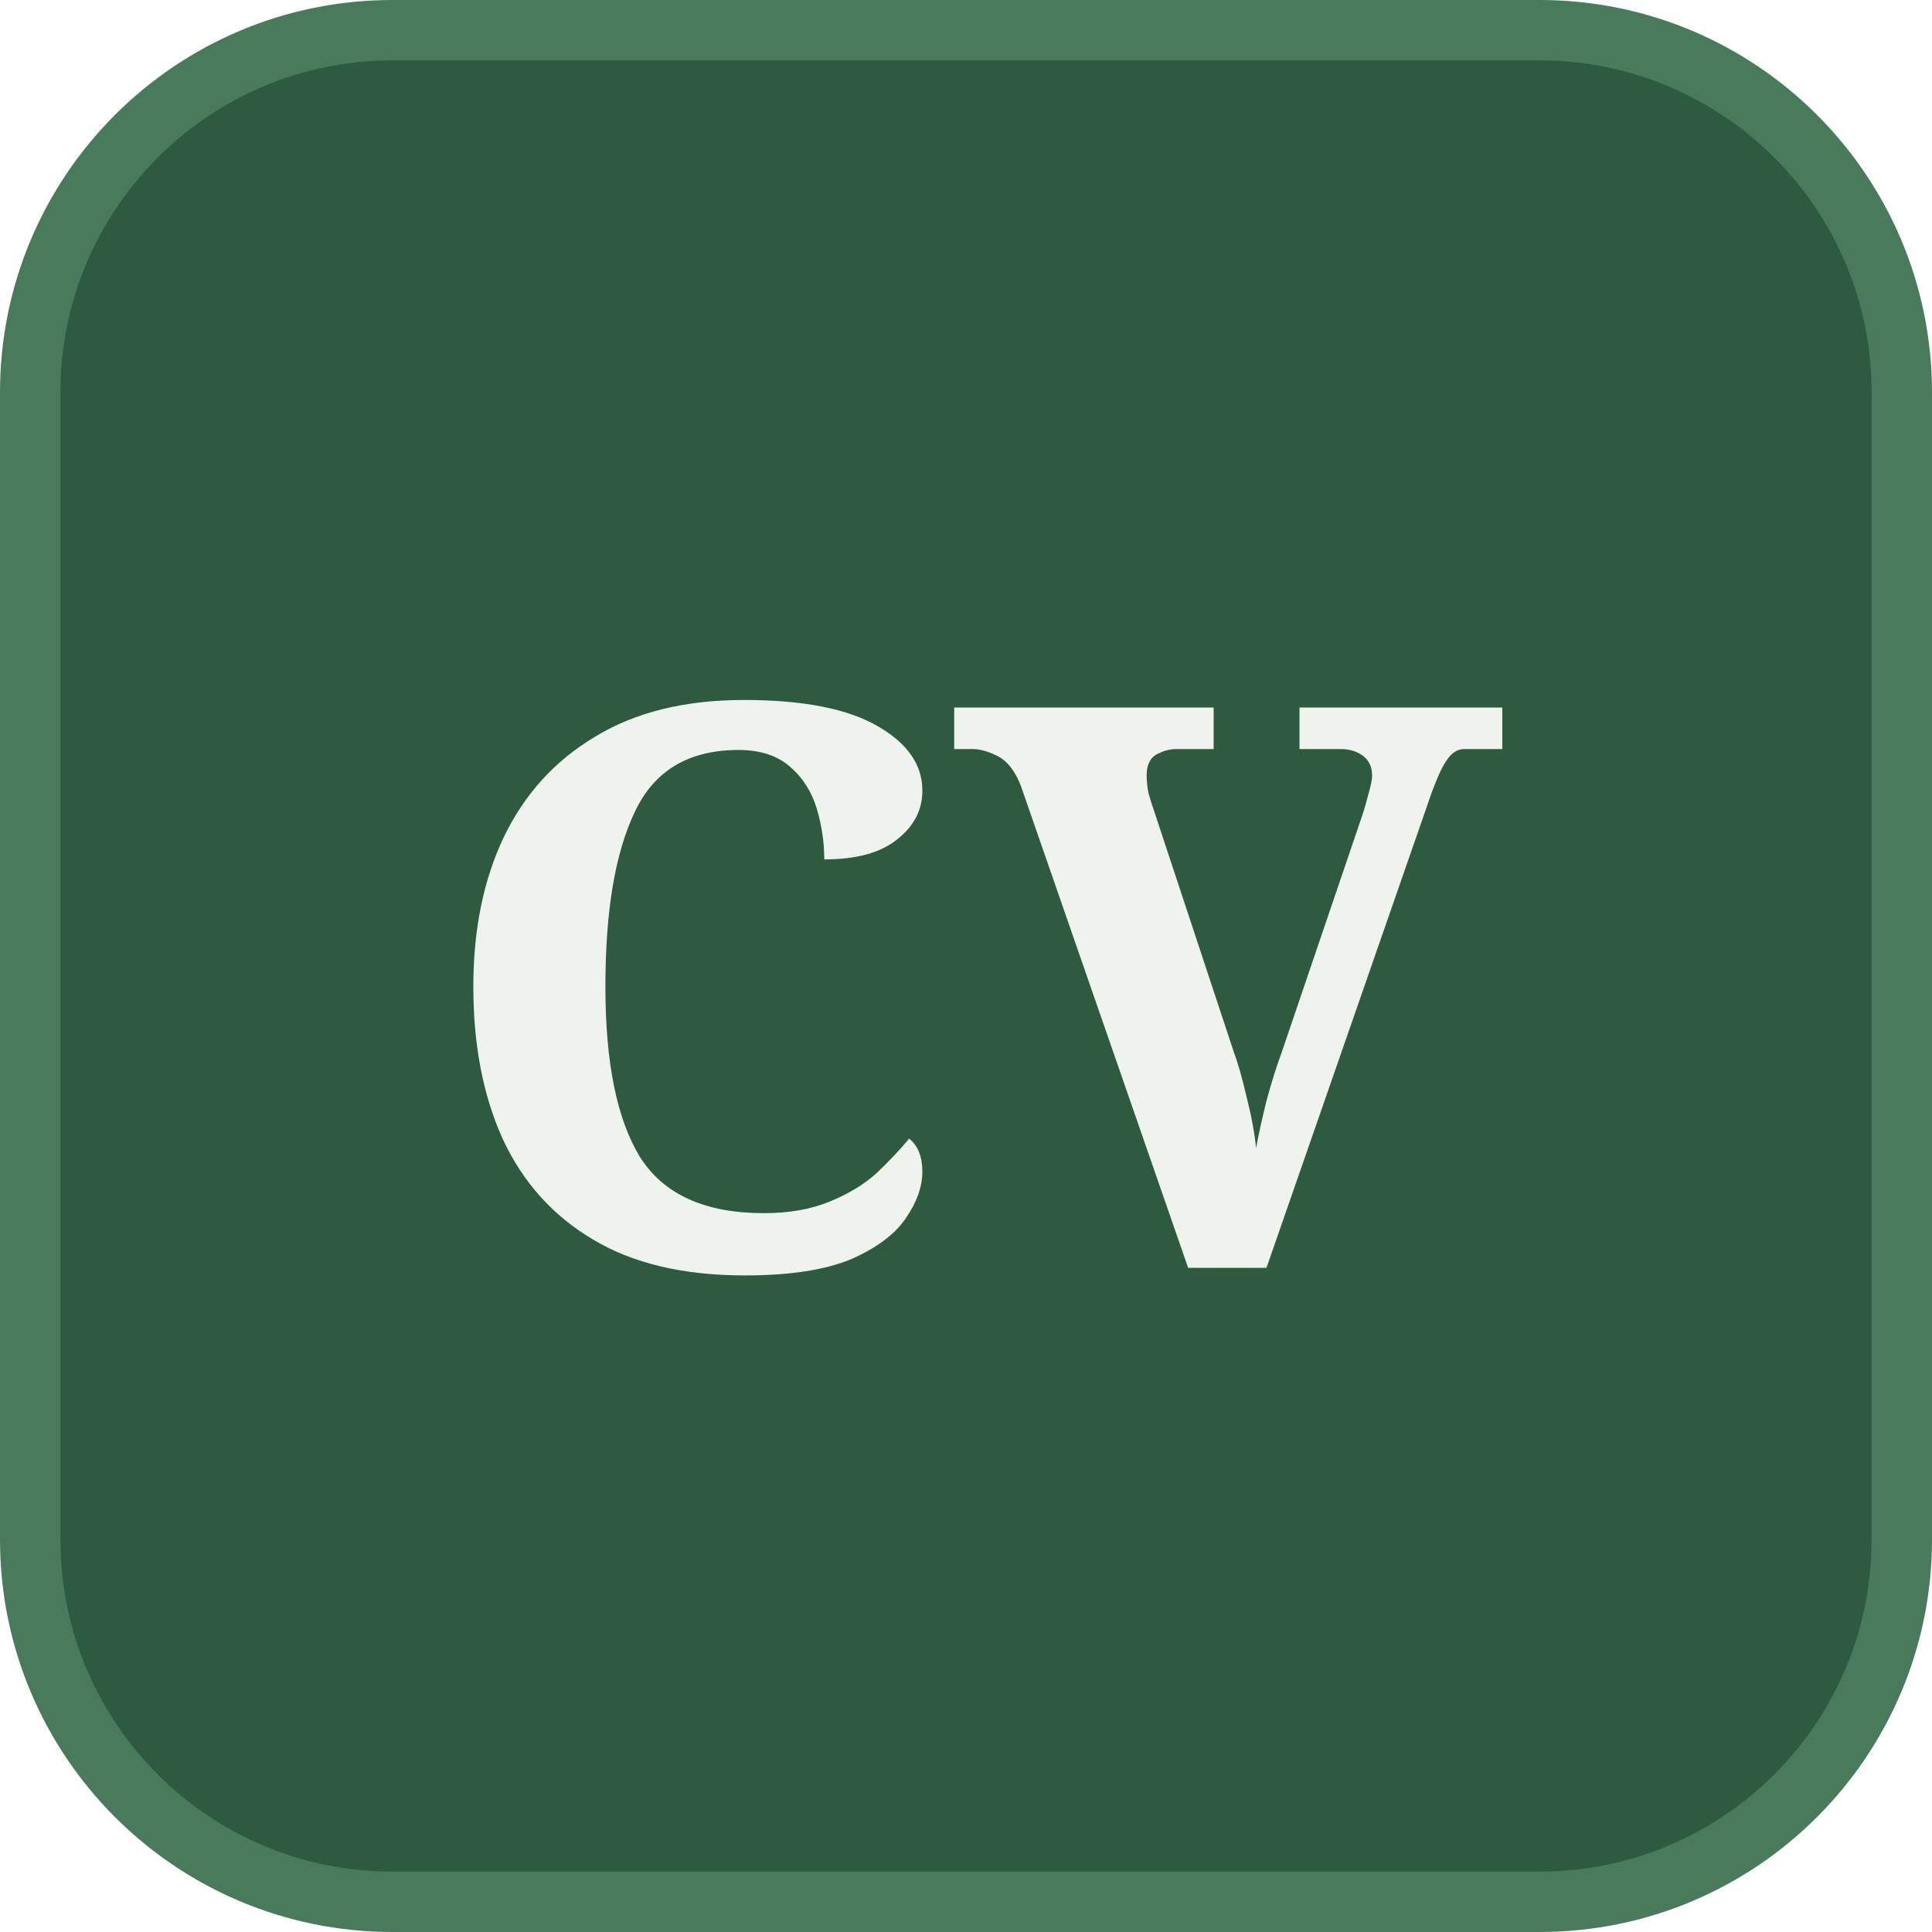
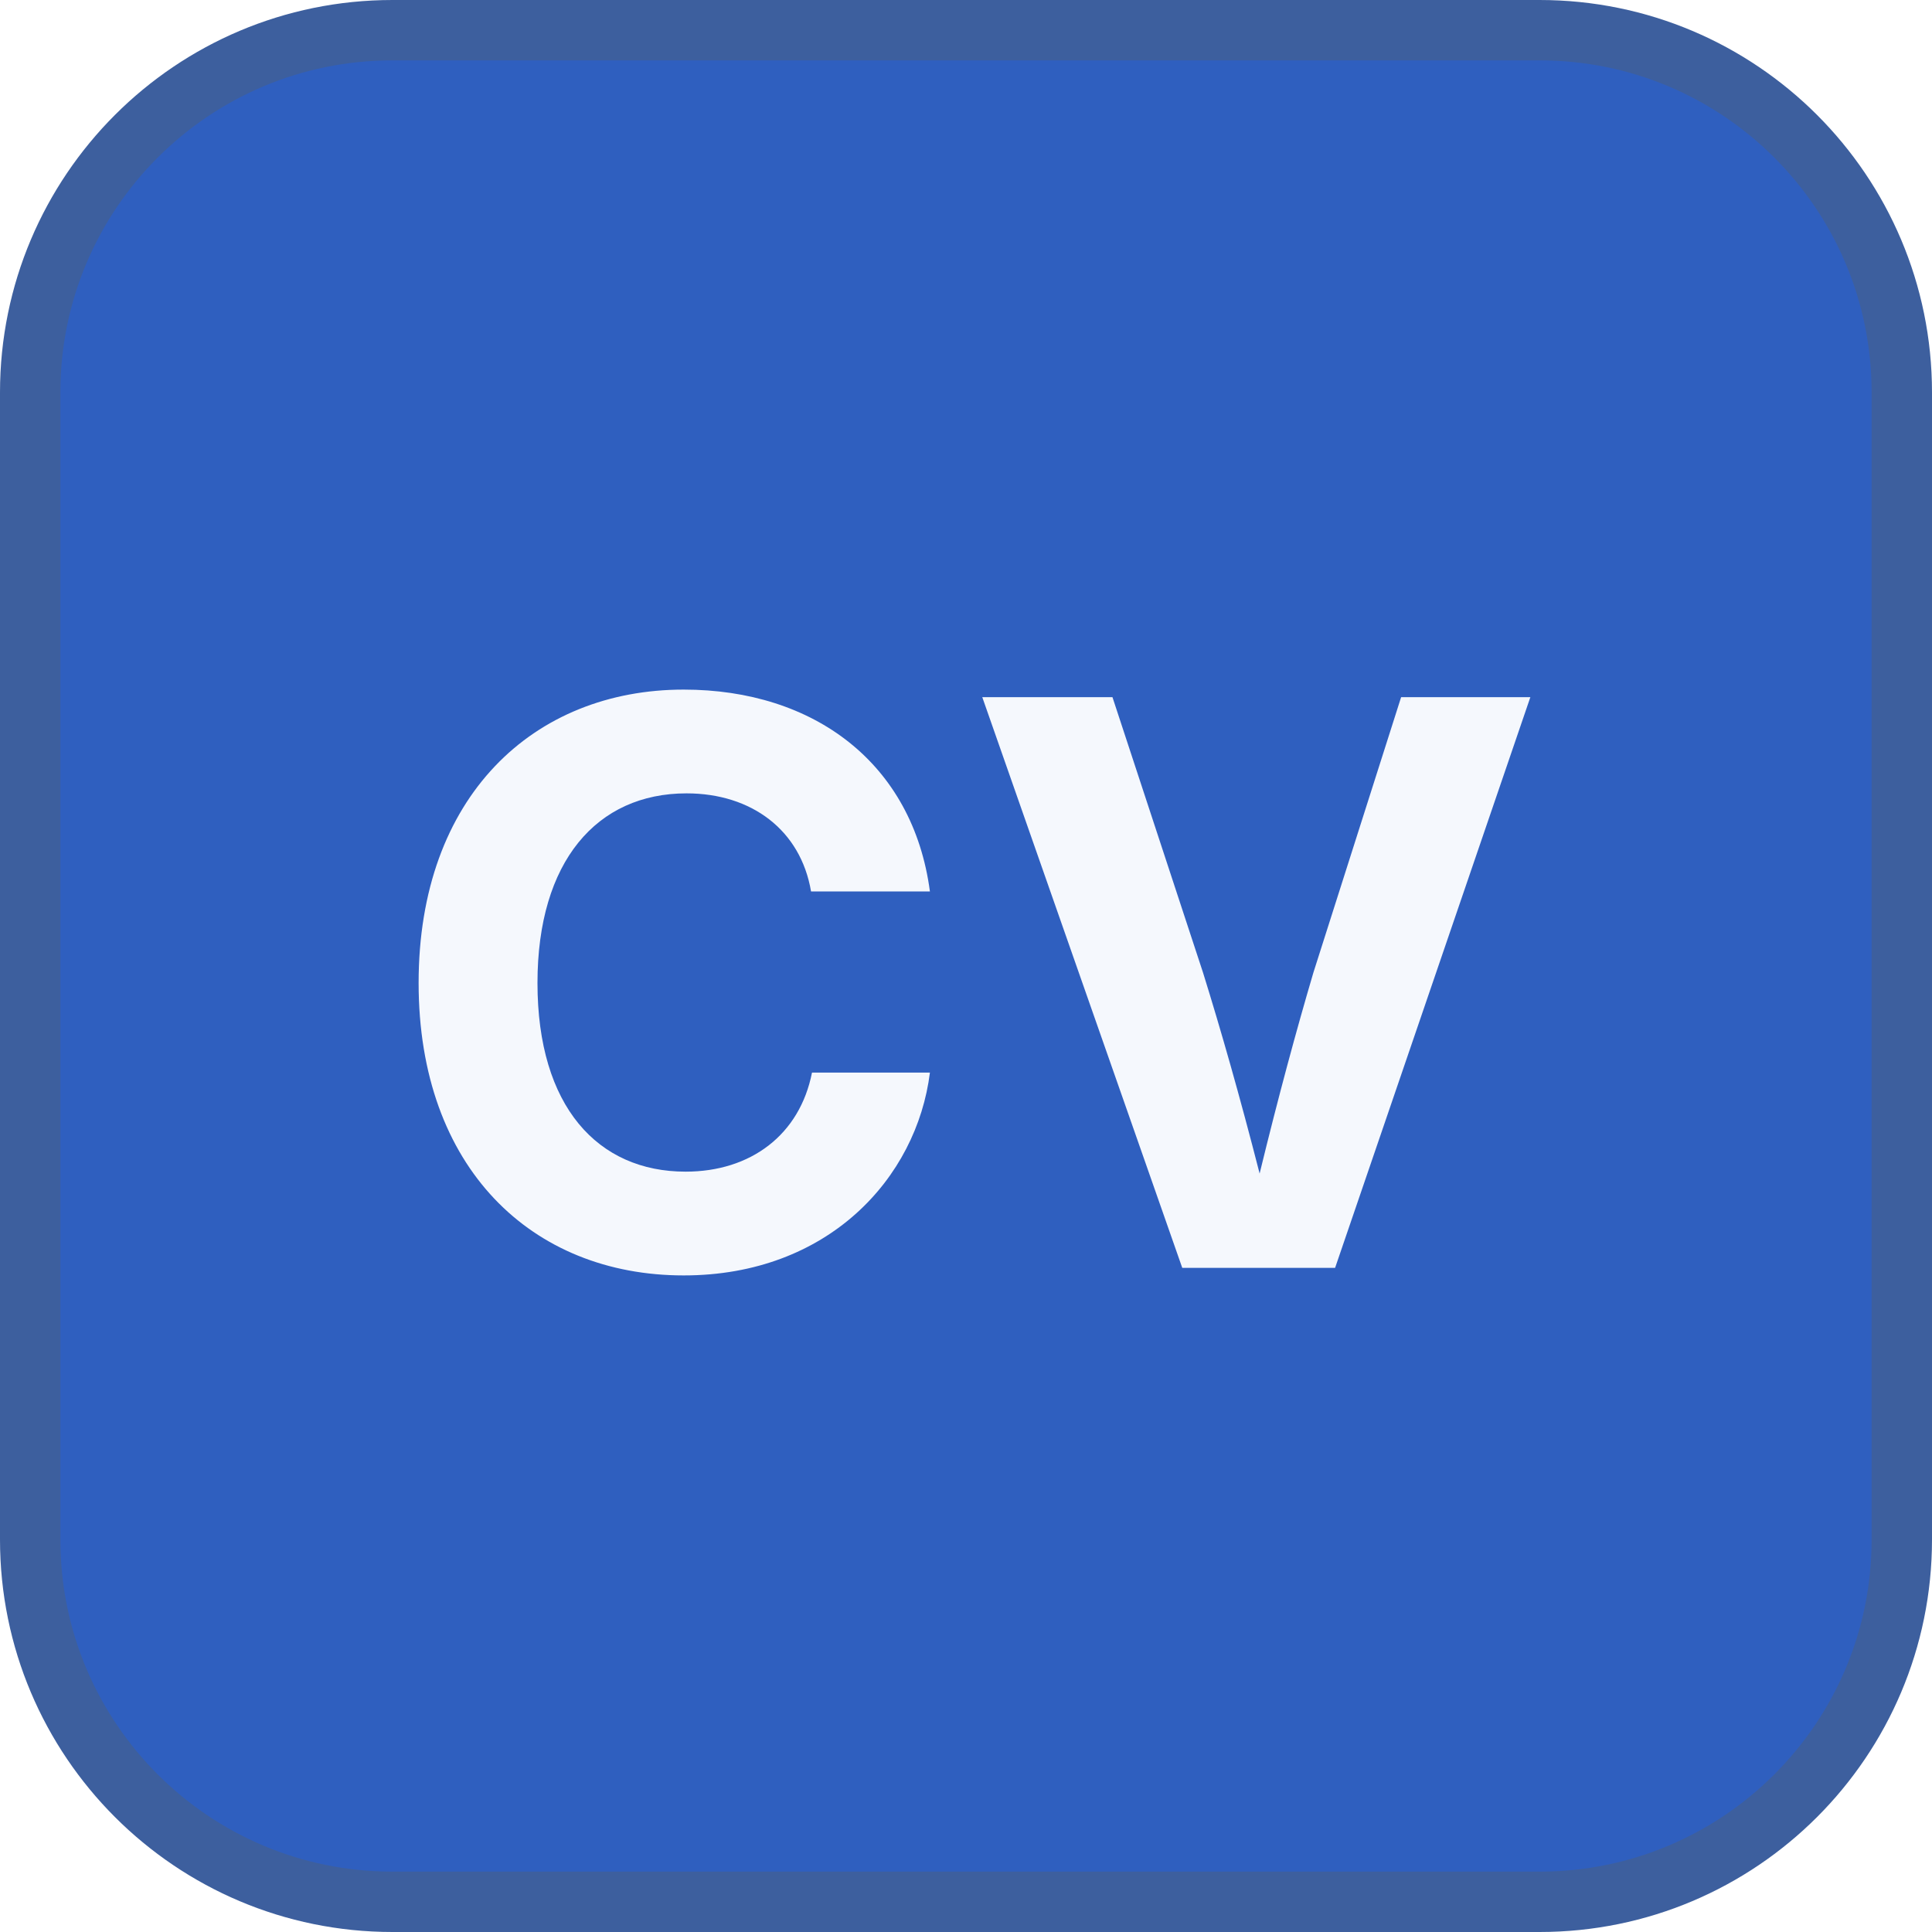
<svg xmlns="http://www.w3.org/2000/svg" viewBox="0 0 32 32">
-   <rect x="0.5" y="0.5" width="31" height="31" rx="6" fill="#2e5b40" stroke="#4a7a5c" />
-   <text x="16" y="21" font-family="Georgia, Cambria, serif" font-size="13" font-weight="600" fill="#eef3ee" text-anchor="middle">CV</text>
+   <rect x="0.5" y="0.5" width="31" height="31" rx="6" fill="#2f5fbf" stroke="#3d5f9e" />
+   <text x="16" y="21" font-family="Inter, Segoe UI, Arial, Helvetica, sans-serif" font-size="13" font-weight="700" fill="#f5f8fd" text-anchor="middle">CV</text>
</svg>
